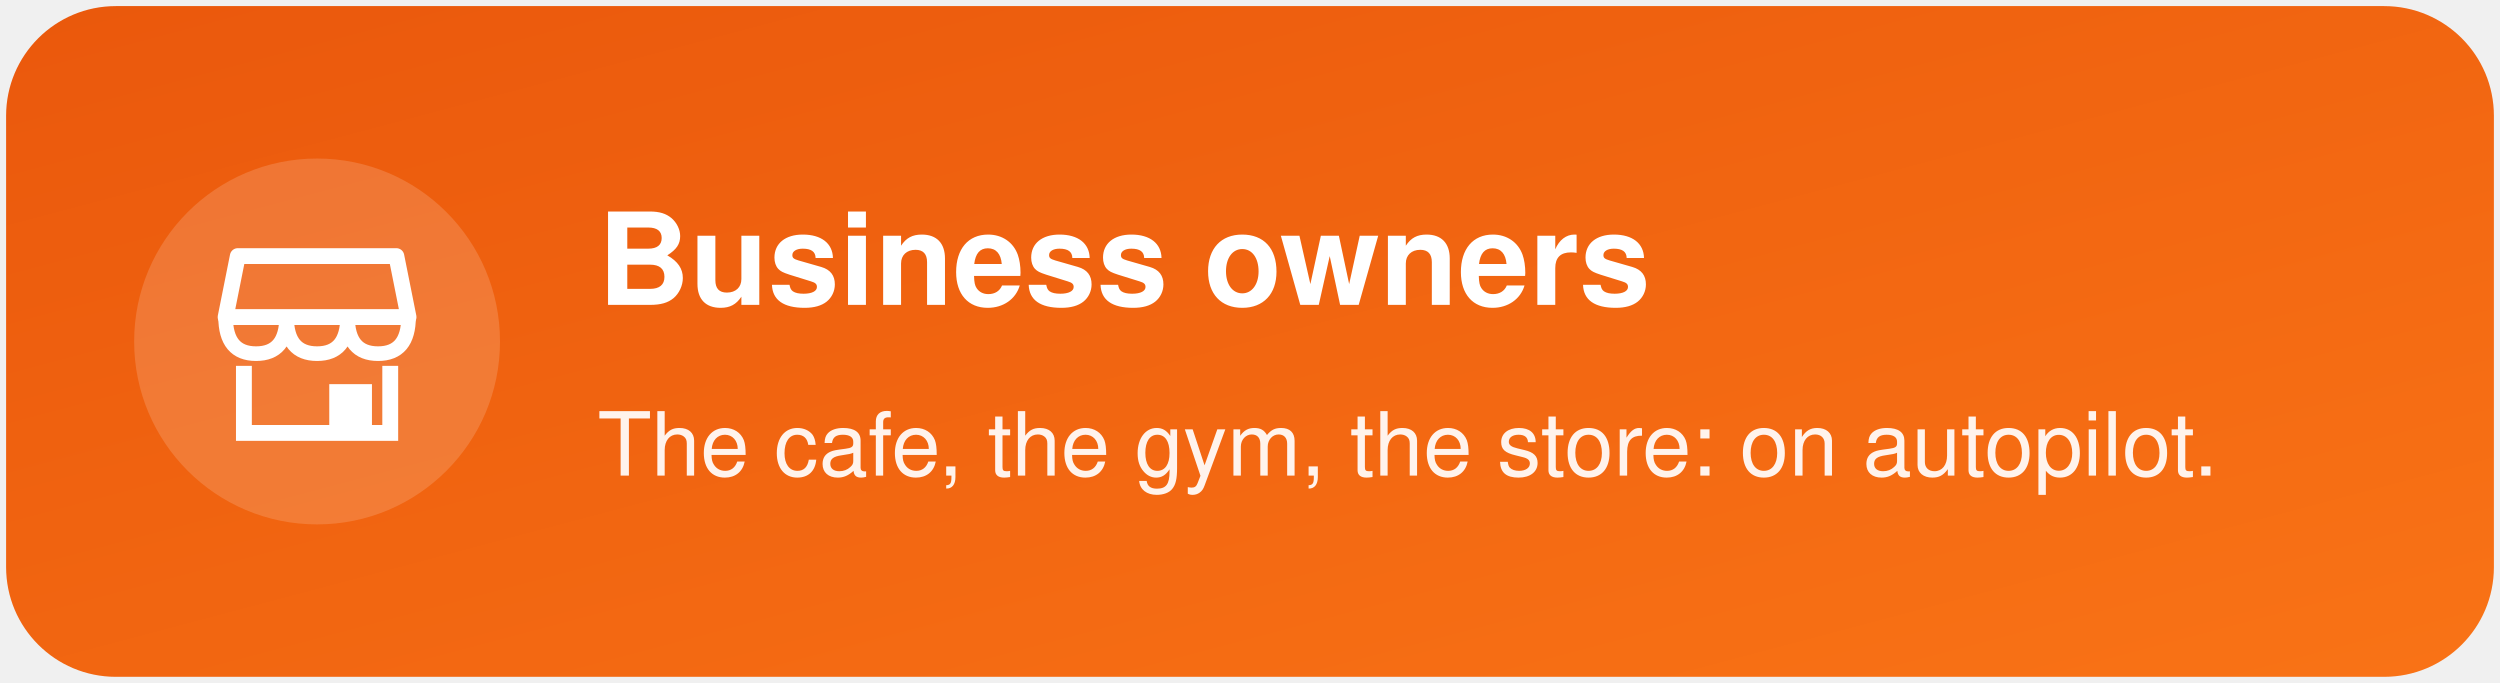
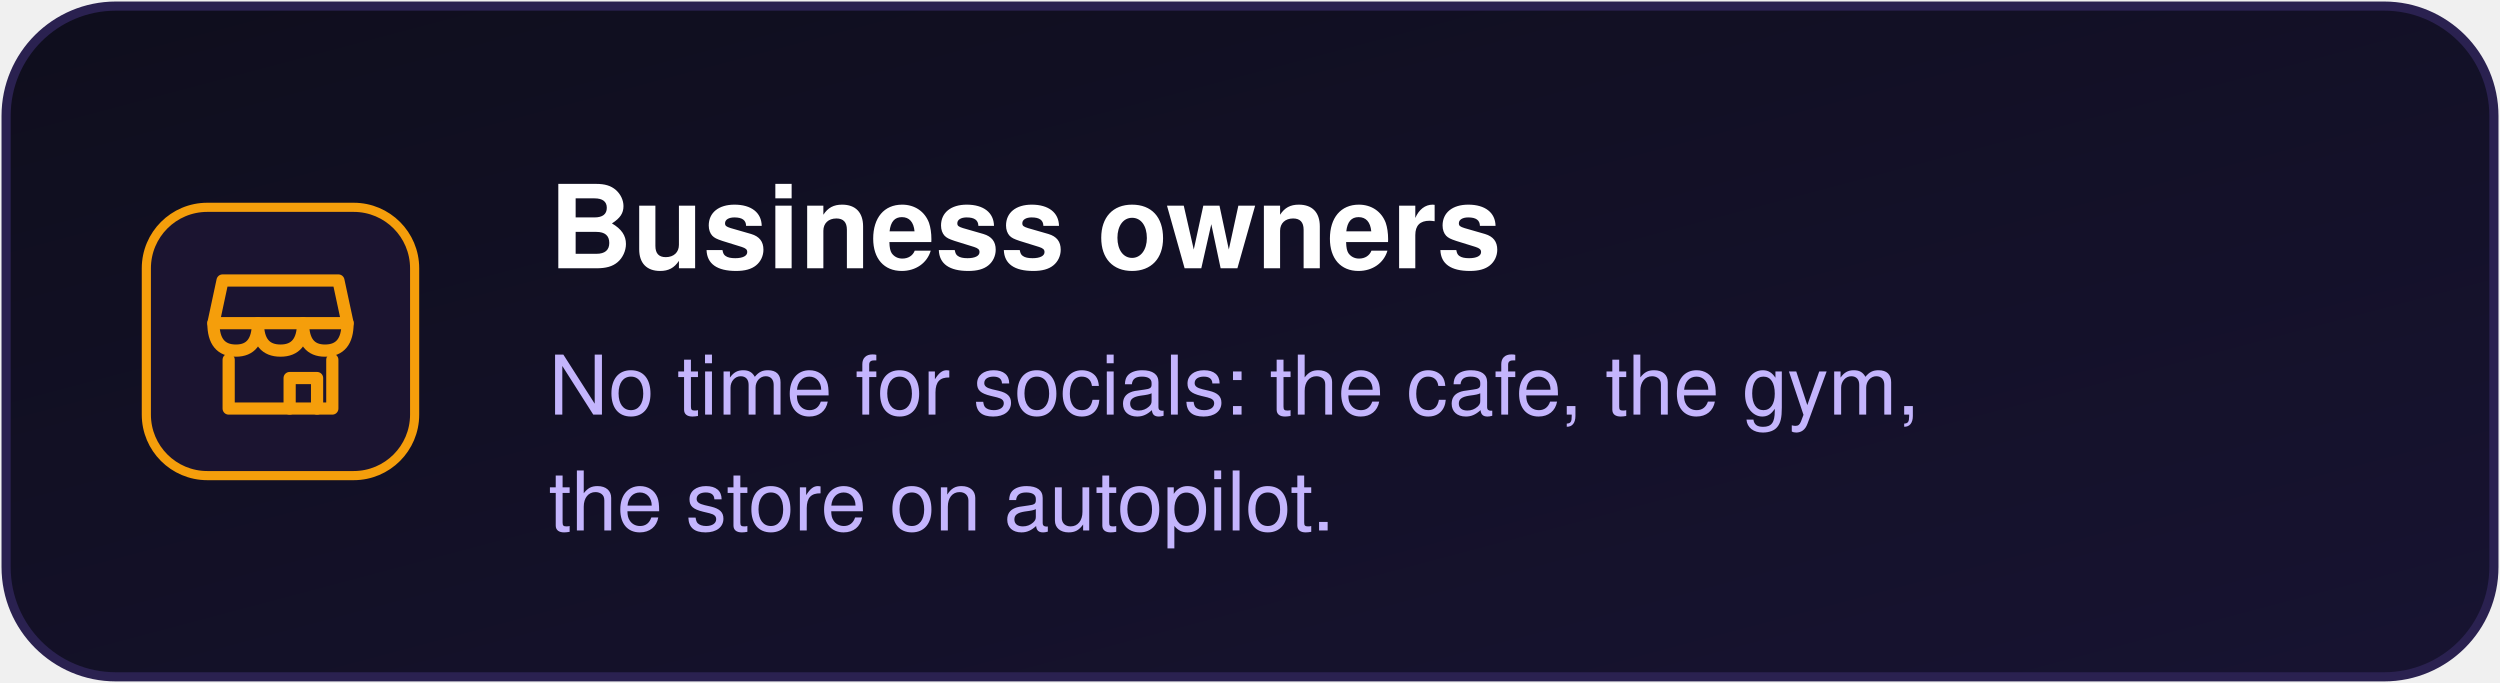
- <svg xmlns="http://www.w3.org/2000/svg" width="410" height="112" viewBox="0 0 410 112" role="img" aria-label="Business owners: The cafe, the gym, the store: on autopilot.">
+ <svg xmlns="http://www.w3.org/2000/svg" width="410" height="112" viewBox="0 0 410 112" role="img" aria-label="Business owners: no time for socials — the cafe, the gym, the store on autopilot.">
  <defs>
-     <linearGradient id="g" x1="0" y1="0" x2="1" y2="1">
-       <stop offset="0" stop-color="#ea580c" />
-       <stop offset="1" stop-color="#f97316" />
+     <linearGradient id="bg" x1="0" y1="0" x2="1" y2="1">
+       <stop offset="0" stop-color="#0f0e1d" />
+       <stop offset="1" stop-color="#171331" />
    </linearGradient>
  </defs>
-   <rect x="1" y="1" width="408" height="110" rx="18" fill="url(#g)" />
-   <circle cx="52" cy="56" r="30" fill="#ffffff" opacity="0.16" />
-   <g transform="translate(52,56)">
-     <path d="M-15,-4 L-13,-14 L13,-14 L15,-4 Z" fill="none" stroke="#fff" stroke-width="2.6" stroke-linejoin="round" />
-     <path d="M-15,-4 Q-15,2 -10,2 Q-5,2 -5,-4 Q-5,2 0,2 Q5,2 5,-4 Q5,2 10,2 Q15,2 15,-4" fill="none" stroke="#fff" stroke-width="2.4" />
-     <path d="M-12,4 L-12,15 L12,15 L12,4" fill="none" stroke="#fff" stroke-width="2.6" />
-     <rect x="2" y="7" width="7" height="8" fill="#fff" />
+   <rect x="1" y="1" width="408" height="110" rx="18" fill="url(#bg)" stroke="#2a2150" stroke-width="1.5" />
+   <rect x="24" y="34" width="44" height="44" rx="10" fill="#1b1430" stroke="#f59e0b" stroke-width="1.5" />
+   <g transform="translate(46,56)" fill="none" stroke="#f59e0b" stroke-width="2" stroke-linejoin="round" stroke-linecap="round">
+     <path d="M-11,-3 L-9.5,-10 L9.5,-10 L11,-3 Z" />
+     <path d="M-11,-3 Q-11,1.5 -7.3,1.5 Q-3.7,1.5 -3.7,-3 Q-3.7,1.5 0,1.5 Q3.7,1.5 3.7,-3 Q3.7,1.5 7.3,1.5 Q11,1.5 11,-3" />
+     <path d="M-8.5,3 L-8.5,11 L8.5,11 L8.5,3" />
+     <path d="M1.5,11 L1.5,6 L6,6 L6,11" />
  </g>
-   <text x="98" y="50" font-family="'Segoe UI',Helvetica,Arial,sans-serif" font-size="21" font-weight="700" fill="#ffffff">Business owners</text>
-   <text x="98" y="78" font-family="'Segoe UI',Helvetica,Arial,sans-serif" font-size="14.5" font-weight="400" fill="#fff3ec">The cafe, the gym, the store: on autopilot.</text>
+   <text x="90" y="44" font-family="'Segoe UI',Helvetica,Arial,sans-serif" font-size="19" font-weight="700" fill="#ffffff">Business owners</text>
+   <text x="90" y="68" font-family="'Segoe UI',Helvetica,Arial,sans-serif" font-size="13.5" fill="#c4b5fd">No time for socials: the cafe, the gym,</text>
+   <text x="90" y="87" font-family="'Segoe UI',Helvetica,Arial,sans-serif" font-size="13.5" fill="#c4b5fd">the store on autopilot.</text>
</svg>
